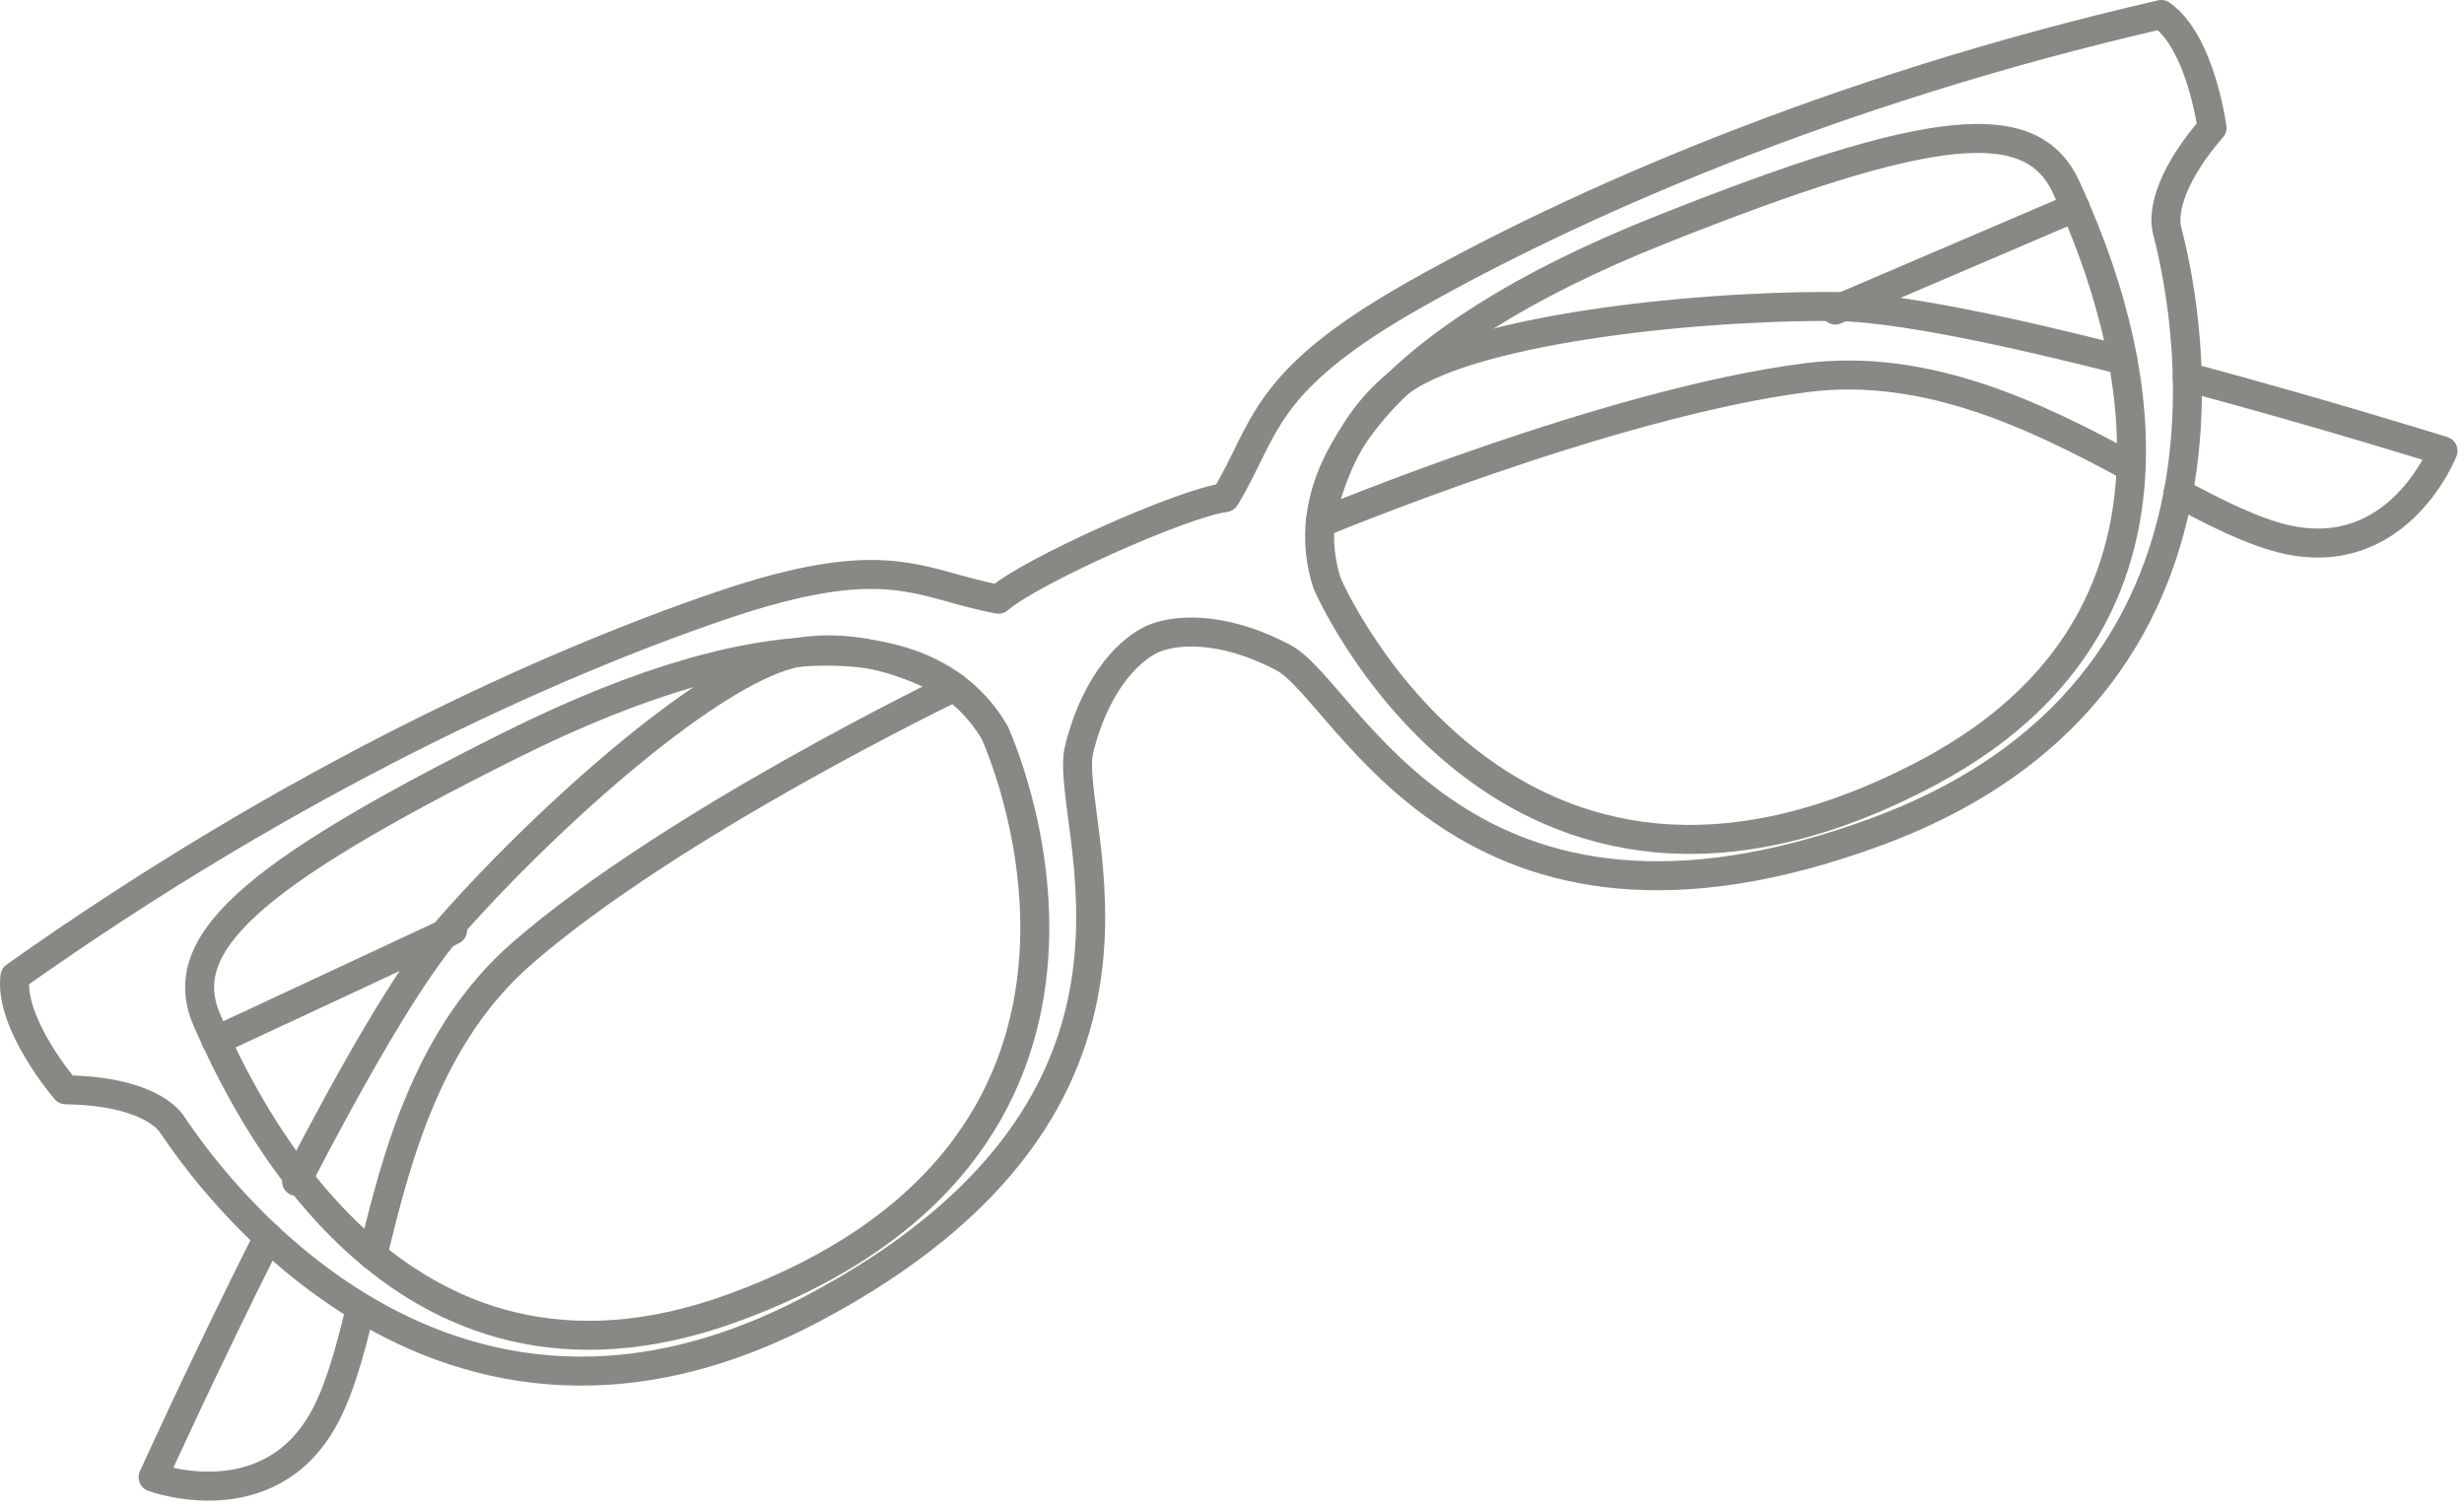
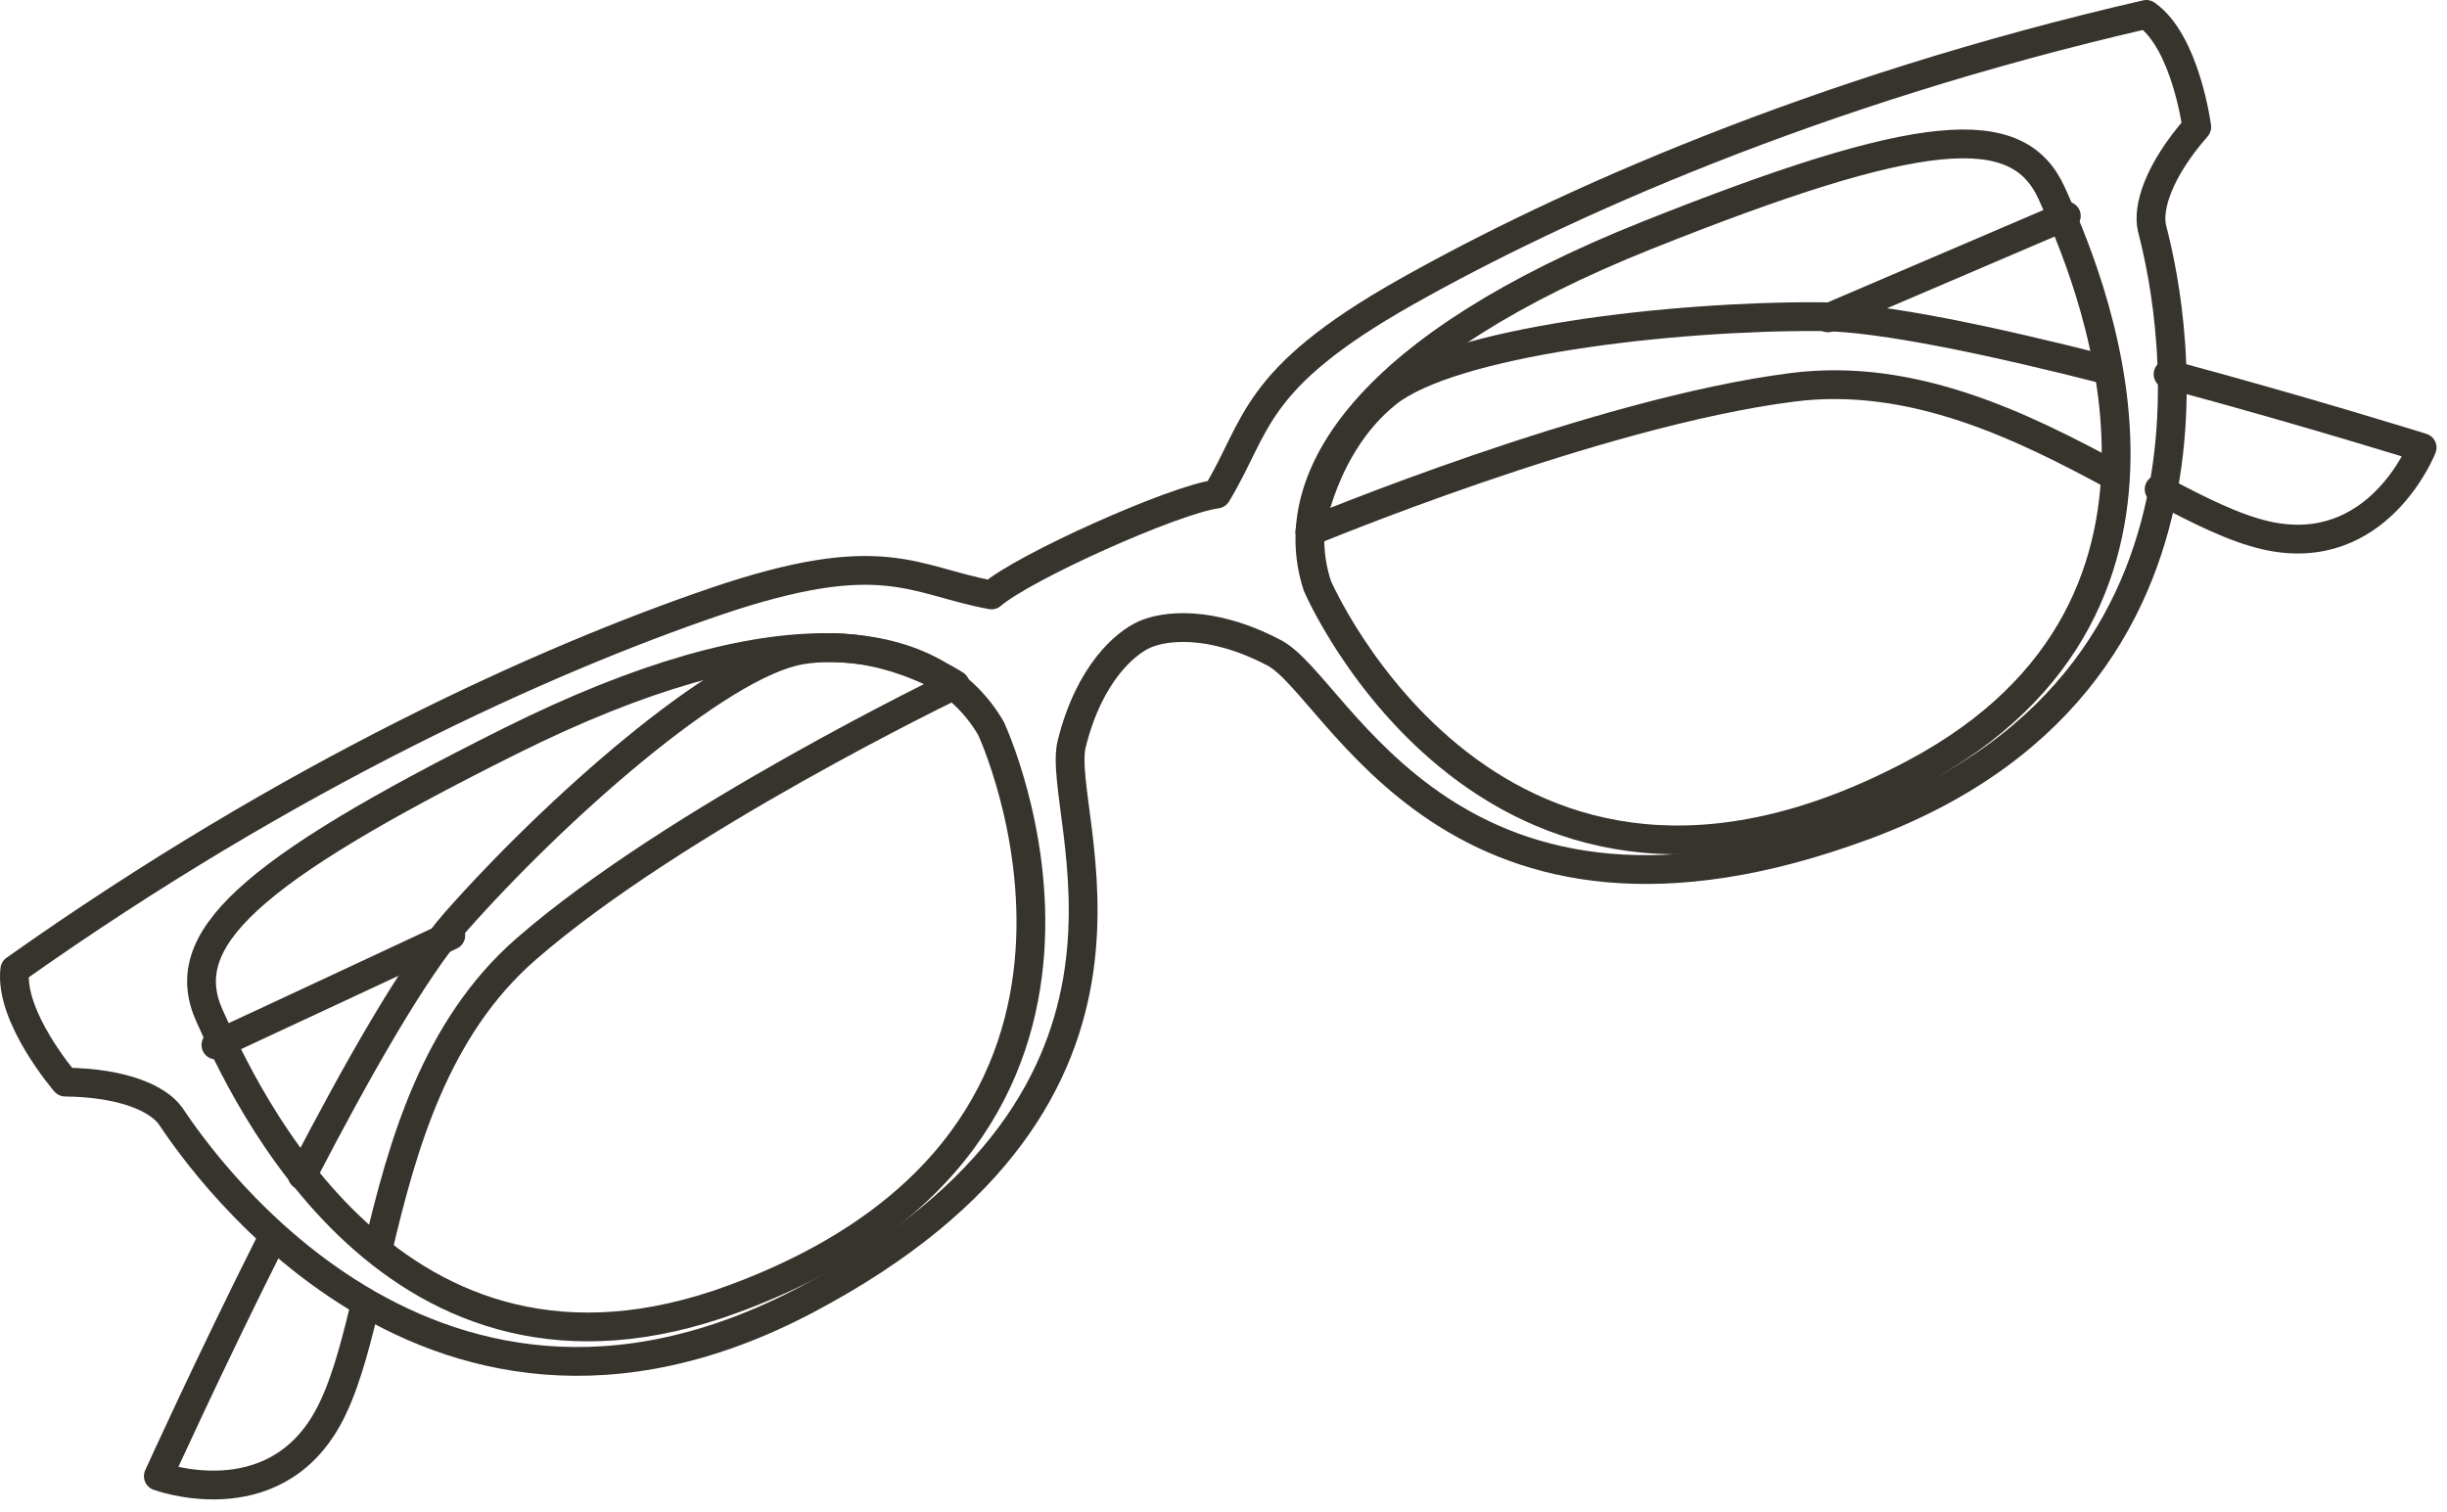
- <svg xmlns="http://www.w3.org/2000/svg" width="170px" height="104px" viewBox="0 0 170 104" version="1.1">
+ <svg xmlns="http://www.w3.org/2000/svg" width="170px" height="105px" viewBox="0 0 170 105" version="1.1">
  <defs />
  <g id="Page-1" stroke="none" stroke-width="1" fill="none" fill-rule="evenodd" stroke-linecap="round" stroke-linejoin="round">
-     <g id="glasses" transform="translate(1, 1)" stroke="#898884" stroke-width="2">
-       <path d="M17.503,84.346 C13.114,93.071 9.564,100.916 9.564,100.916 C9.564,100.916 17.466,103.853 21.325,96.896 C22.396,94.967 23.128,92.332 23.848,89.339" id="Stroke-1" />
-       <path d="M24.726,85.605 C26.41,78.489 28.669,70.303 35.007,64.78 C45.364,55.755 64.827,46.409 64.827,46.409 C64.827,46.409 59.76,43.052 54.088,44.004 C48.417,44.957 36.949,55.143 30.099,62.91 C27.245,66.146 23.204,73.282 19.461,80.508" id="Stroke-3" />
-       <path d="M13.908,70.793 L30.226,63.181" id="Stroke-5" />
-       <path d="M146.032,31.236 C139.601,27.758 131.988,23.997 123.648,25.053 C110.019,26.778 90.091,35.086 90.091,35.086 C90.091,35.086 90.957,29.07 95.442,25.471 C99.927,21.871 115.162,20.09 125.518,20.145 C129.785,20.167 137.67,21.862 145.469,23.848" id="Stroke-7" />
-       <path d="M149.901,25.008 C159.334,27.538 167.553,30.109 167.553,30.109 C167.553,30.109 164.486,37.962 156.725,36.213 C154.54,35.72 152.043,34.484 149.28,33" id="Stroke-9" />
-       <path d="M142.176,13.305 L125.623,20.39" id="Stroke-11" />
-       <path d="M49.703,89.188 C26.06,97.906 15.66,74.703 13.323,69.489 C10.987,64.275 15.787,59.618 34.208,50.424 C52.628,41.229 63.569,42.587 67.622,49.536 C67.622,49.536 80.797,77.723 49.703,89.188 L49.703,89.188 Z" id="Stroke-13" />
-       <path d="M148.111,0 C125.124,5.293 107.396,13.239 96.653,19.306 C85.91,25.373 86.413,28.591 83.527,33.329 C80.569,33.715 70.141,38.389 67.884,40.339 C62.428,39.341 60.36,36.824 48.683,40.806 C37.005,44.787 19.277,52.732 0.029,66.368 C-0.367,69.676 3.534,74.189 3.534,74.189 C7.624,74.235 10.007,75.359 10.851,76.545 C11.696,77.732 27.993,103.614 55.07,89.287 C82.148,74.96 72.225,55.613 73.457,50.678 C74.689,45.743 77.206,43.675 78.51,43.091 C79.814,42.507 83.032,42.004 87.536,44.368 C92.039,46.733 99.877,67.014 128.59,56.337 C157.304,45.659 148.829,16.271 148.505,14.851 C148.182,13.431 148.928,10.905 151.616,7.821 C151.616,7.821 150.844,1.906 148.111,0 L148.111,0 Z" id="Stroke-15" />
-       <path d="M132.087,52.265 C154.328,40.418 143.929,17.215 141.592,12.001 C139.255,6.787 132.585,7.272 113.463,14.903 C94.342,22.533 88.075,31.603 90.565,39.254 C90.565,39.254 102.837,67.845 132.087,52.265 L132.087,52.265 Z" id="Stroke-17" />
+     <g id="Home" transform="translate(-1200, -1093)" stroke="#37342D" stroke-width="2">
+       <g id="glasses" transform="translate(1201, 1094)">
+         <path d="M17.939,85 C13.55,93.725 10,101.57 10,101.57 C10,101.57 17.902,104.507 21.761,97.55 C22.832,95.621 23.564,92.986 24.284,89.993" id="Stroke-1" />
+         <path d="M25.265,85.771 C26.949,78.655 29.208,70.469 35.546,64.946 C45.903,55.921 65.366,46.575 65.366,46.575 C65.366,46.575 60.299,43.218 54.627,44.17 C48.956,45.123 37.488,55.309 30.638,63.076 C27.784,66.312 23.743,73.448 20,80.674" id="Stroke-3" />
+         <path d="M14,71.611 L30.318,64" id="Stroke-5" />
+         <path d="M145.941,32.092 C139.51,28.614 131.897,24.853 123.557,25.909 C109.928,27.634 90,35.942 90,35.942 C90,35.942 90.866,29.926 95.351,26.327 C99.836,22.727 115.071,20.946 125.427,21.001 C129.694,21.023 137.579,22.718 145.378,24.704" id="Stroke-7" />
+         <path d="M149.621,25 C159.054,27.53 167.273,30.101 167.273,30.101 C167.273,30.101 164.206,37.954 156.445,36.205 C154.26,35.712 151.763,34.476 149,32.992" id="Stroke-9" />
+         <path d="M142.553,14 L126,21.085" id="Stroke-11" />
+         <path d="M49.928,89.263 C26.285,97.981 15.885,74.778 13.548,69.564 C11.212,64.35 16.012,59.693 34.433,50.499 C52.853,41.304 63.794,42.662 67.847,49.611 C67.847,49.611 81.022,77.798 49.928,89.263 L49.928,89.263 Z" id="Stroke-13" />
+         <path d="M148.11,0 C125.123,5.293 107.395,13.239 96.652,19.306 C85.909,25.373 86.412,28.591 83.526,33.329 C80.568,33.715 70.14,38.389 67.883,40.339 C62.427,39.341 60.359,36.824 48.682,40.806 C37.004,44.787 19.276,52.732 0.028,66.368 C-0.368,69.676 3.533,74.189 3.533,74.189 C7.623,74.235 10.006,75.359 10.85,76.545 C11.695,77.732 27.992,103.614 55.069,89.287 C82.147,74.96 72.224,55.613 73.456,50.678 C74.688,45.743 77.205,43.675 78.509,43.091 C79.813,42.507 83.031,42.004 87.535,44.368 C92.038,46.733 99.876,67.014 128.589,56.337 C157.303,45.659 148.828,16.271 148.504,14.851 C148.181,13.431 148.927,10.905 151.615,7.821 C151.615,7.821 150.843,1.906 148.11,0 L148.11,0 Z" id="Stroke-15" />
+         <path d="M132.042,52.714 C154.283,40.867 143.884,17.664 141.547,12.45 C139.21,7.236 132.54,7.721 113.418,15.352 C94.297,22.982 88.03,32.052 90.52,39.703 C90.52,39.703 102.792,68.294 132.042,52.714 L132.042,52.714 Z" id="Stroke-17" />
+       </g>
    </g>
  </g>
</svg>
